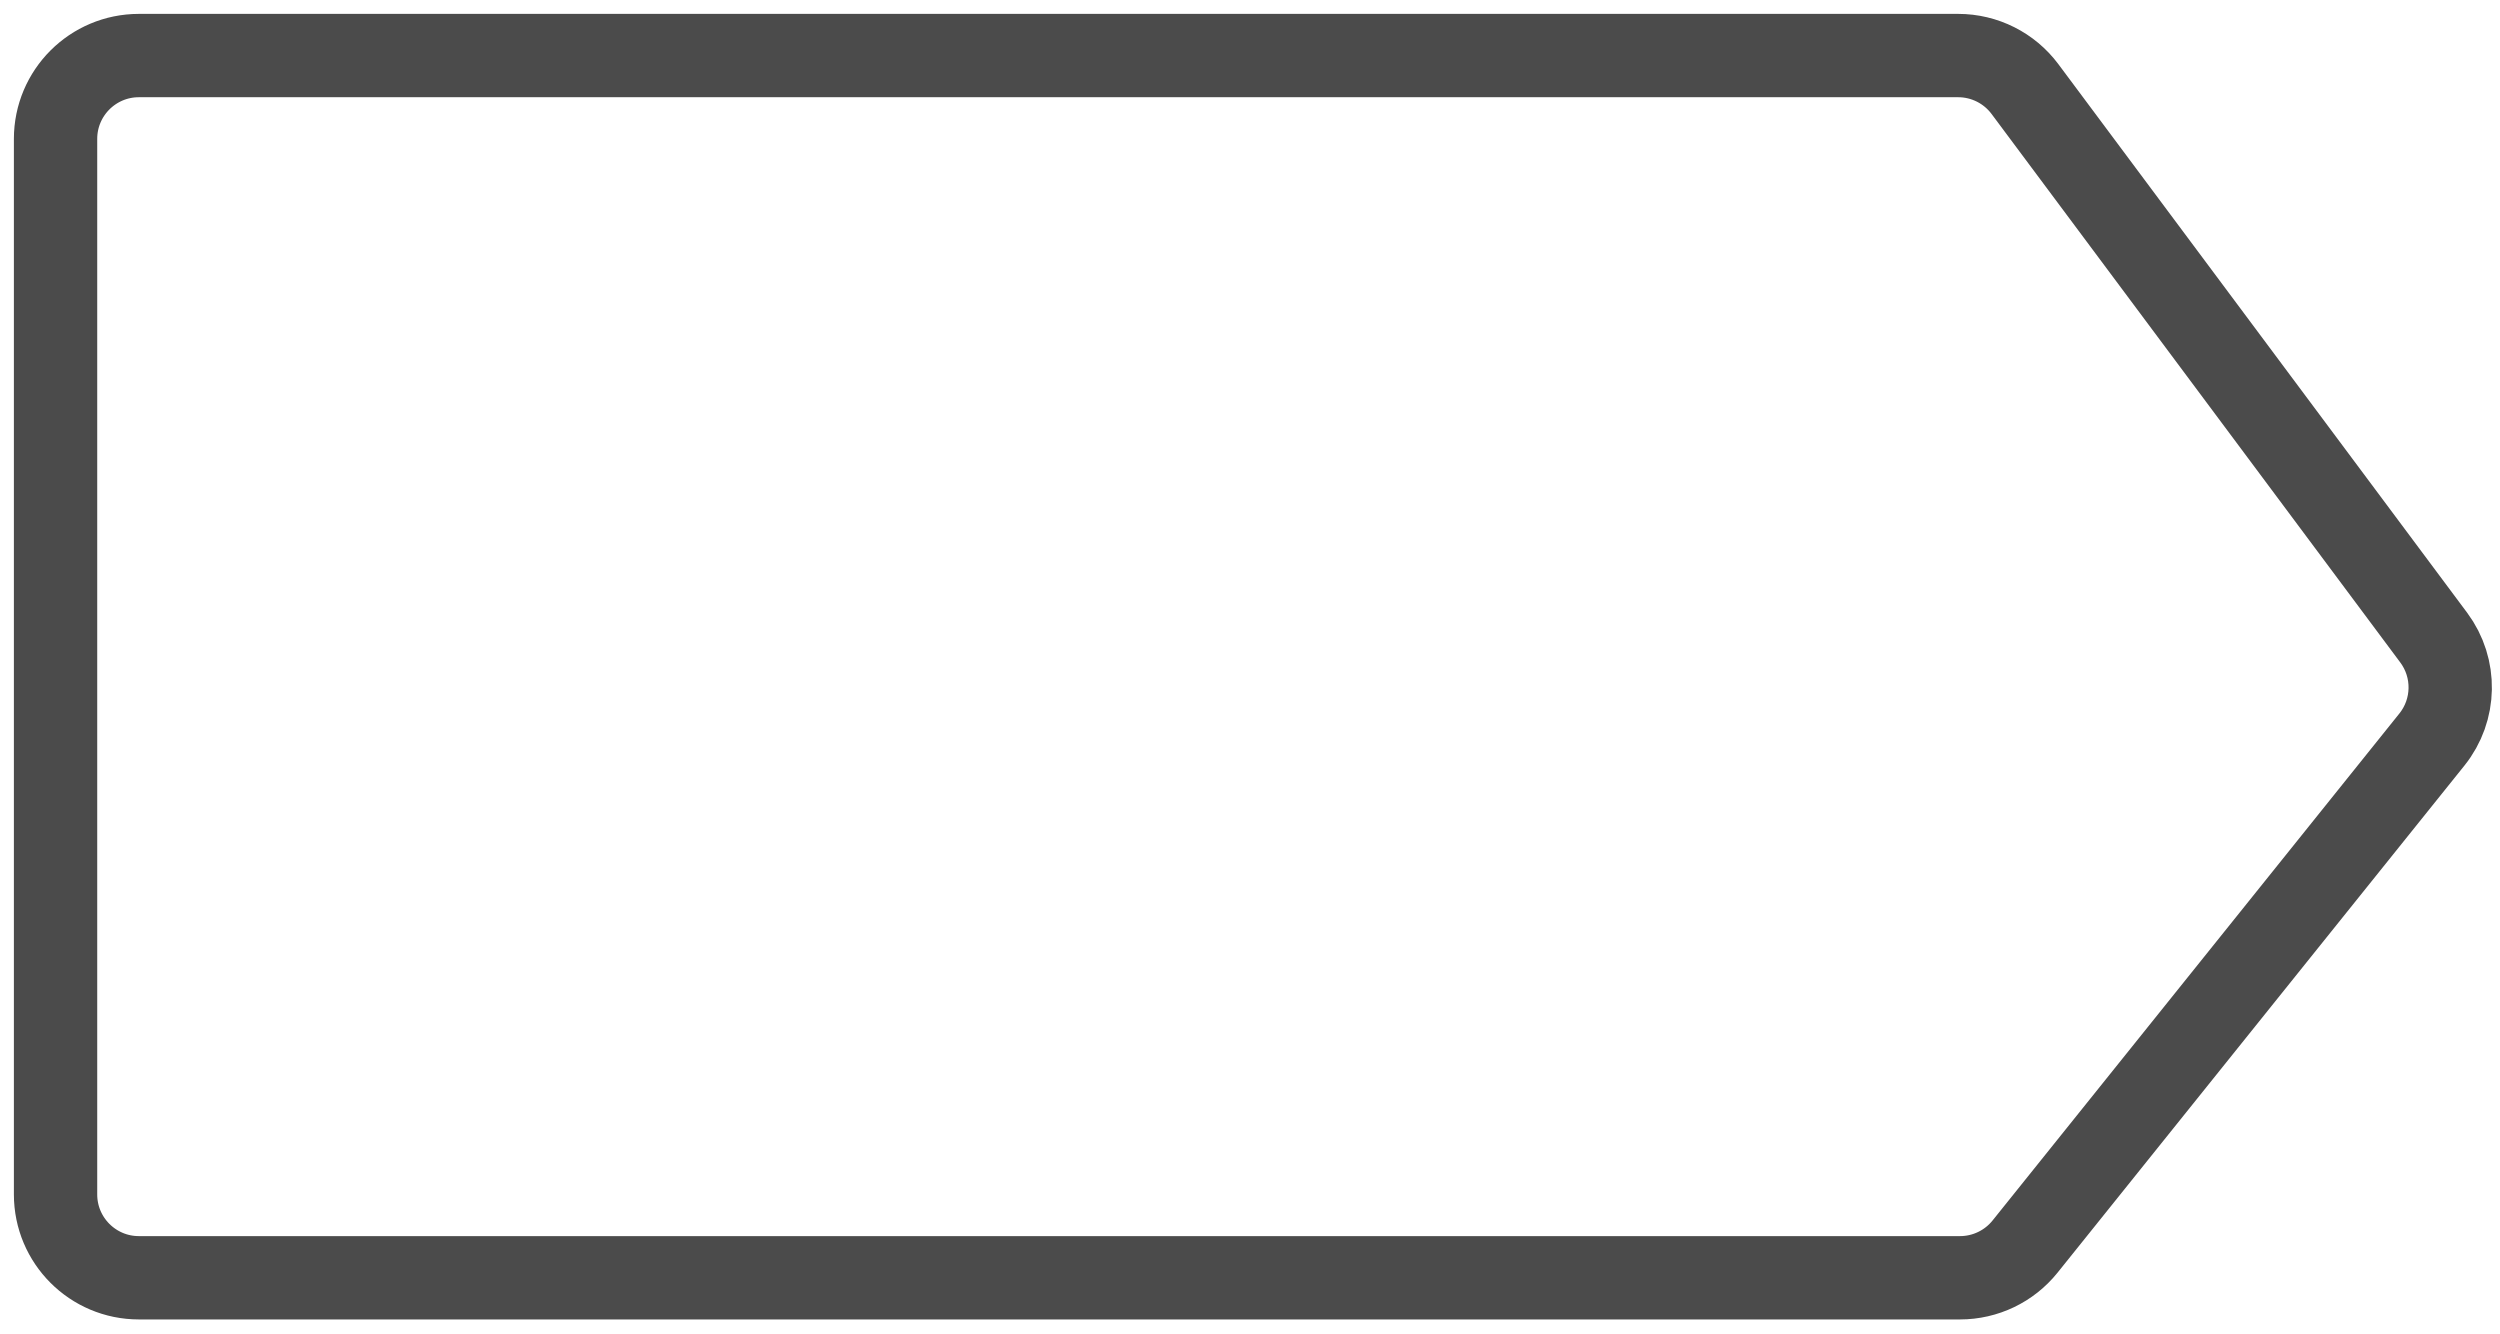
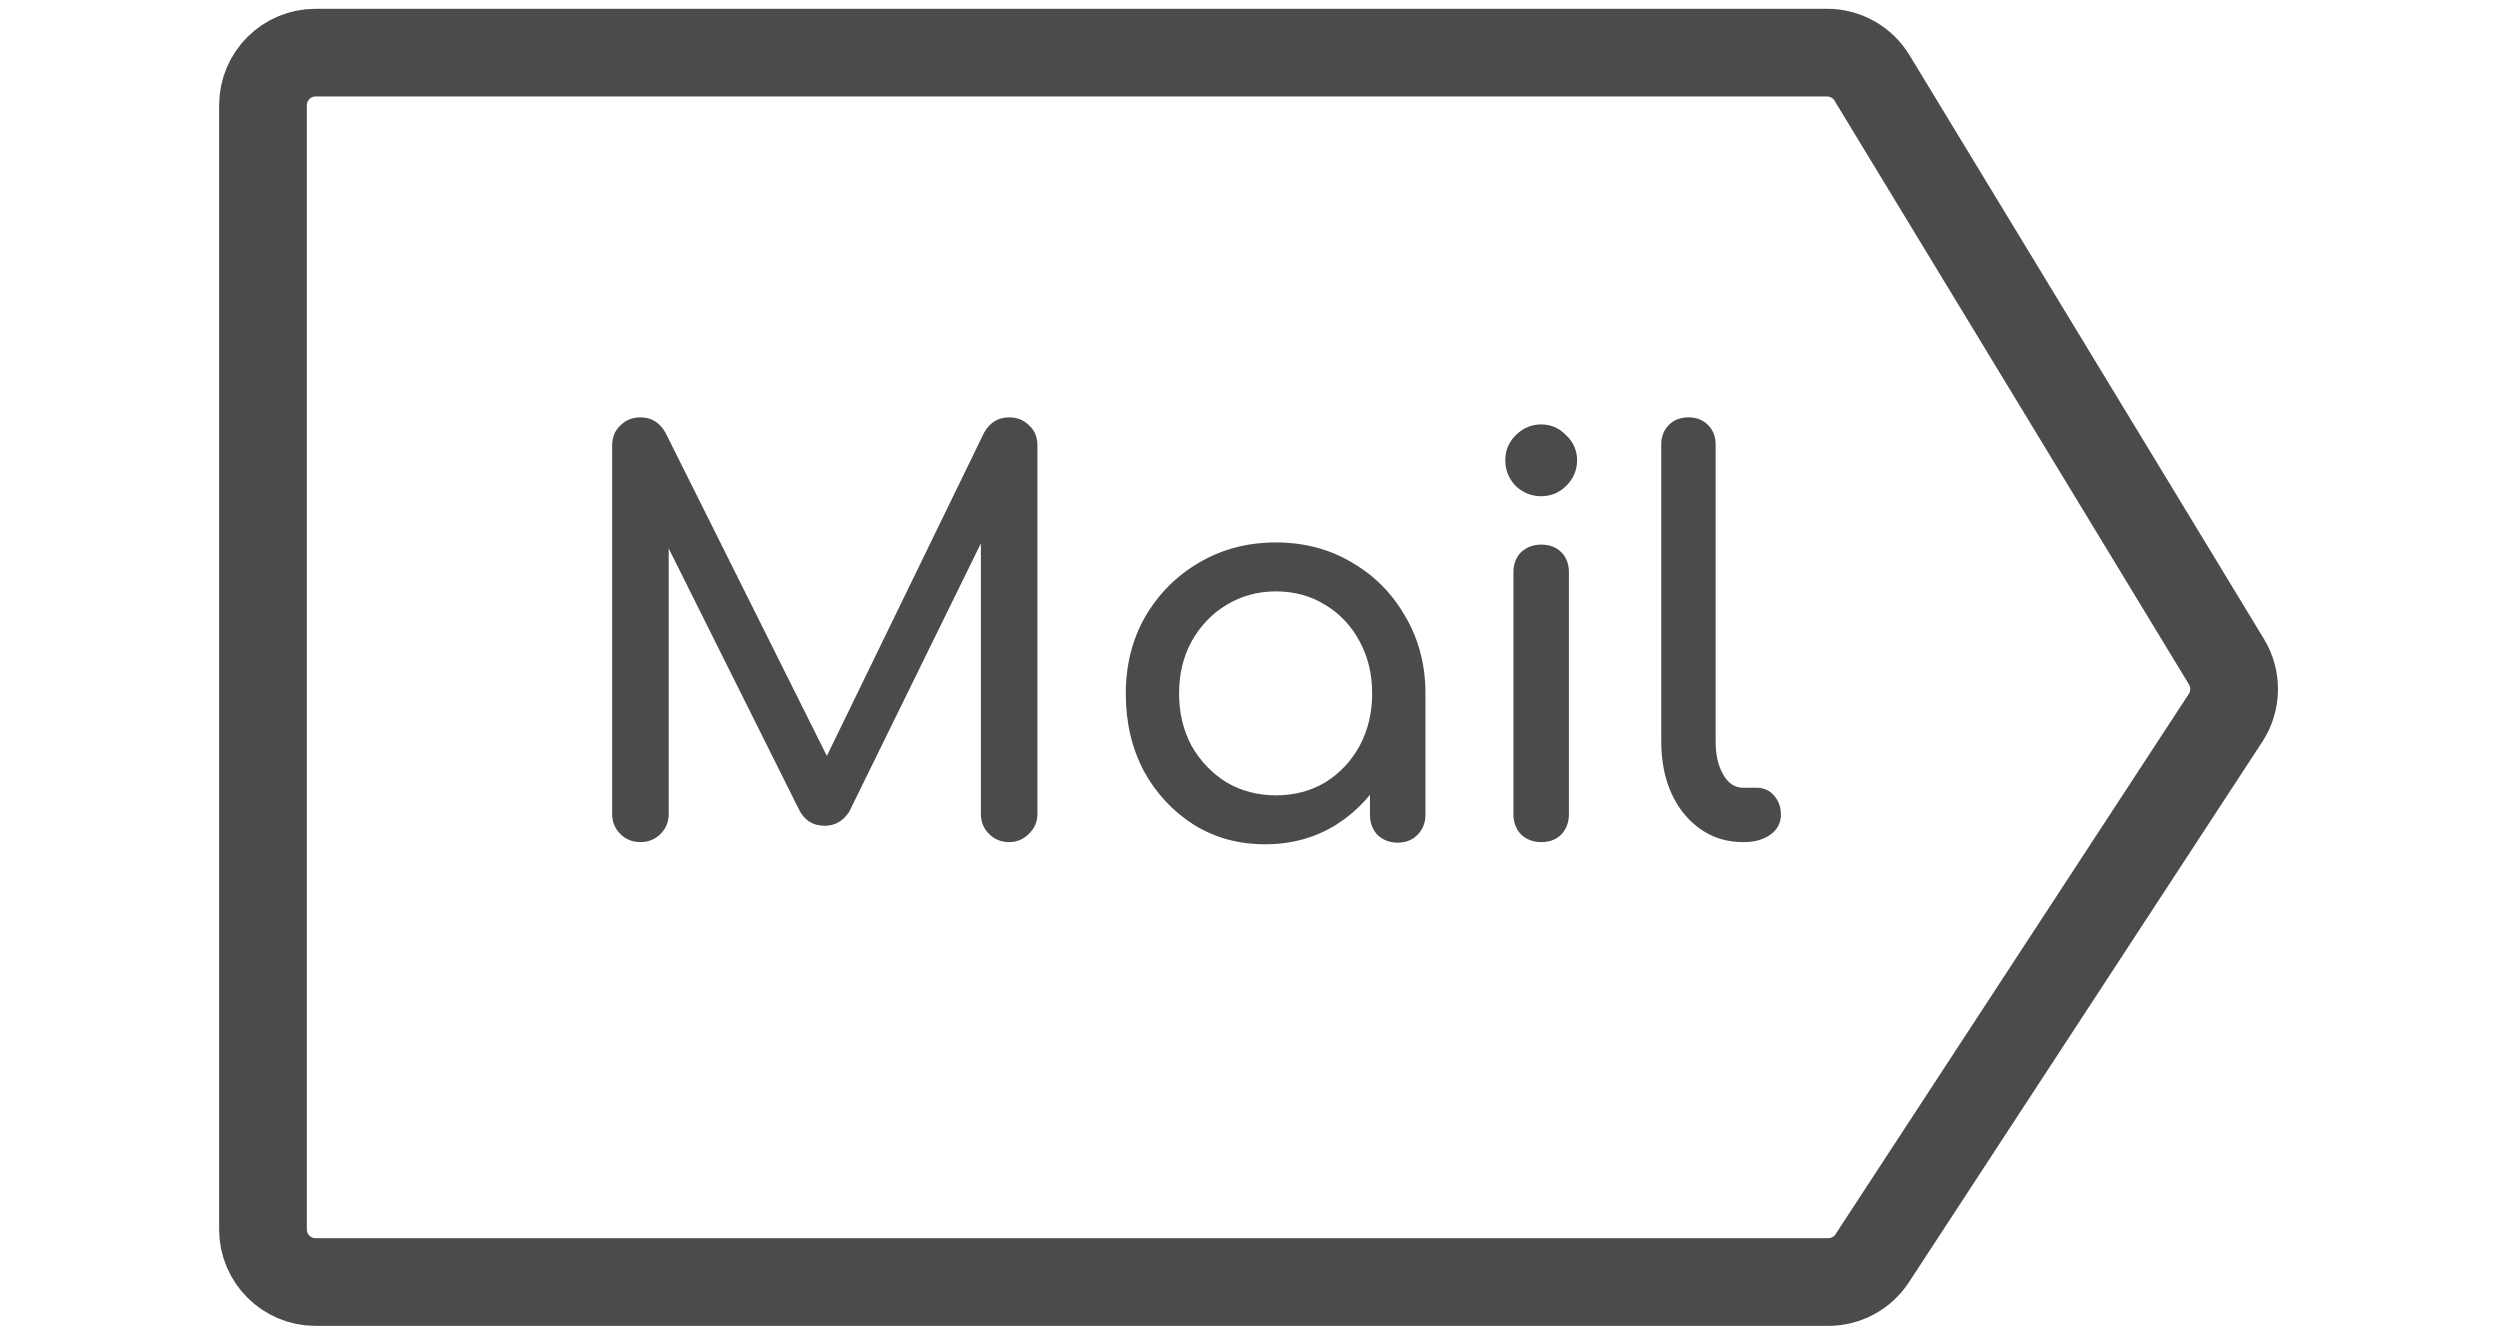
- <svg xmlns="http://www.w3.org/2000/svg" width="90" height="48" viewBox="0 0 90 48" fill="none">
-   <path d="M2 43V5C2 3.343 3.343 2 5 2H70.494C71.442 2 72.334 2.448 72.9 3.208L87.614 22.954C88.43 24.05 88.403 25.559 87.548 26.624L72.901 44.878C72.331 45.587 71.471 46 70.561 46H5C3.343 46 2 44.657 2 43Z" stroke="#4B4B4B" stroke-width="3" />
+ <svg xmlns="http://www.w3.org/2000/svg" width="90" height="48" viewBox="0 0 118 76" fill="none">
+   <path d="M2.74 70.076V6C2.74 4.343 4.083 3 5.74 3H91.892C92.94 3 93.912 3.547 94.456 4.443L114.66 37.72C115.259 38.707 115.238 39.951 114.606 40.918L94.468 71.718C93.914 72.566 92.97 73.076 91.957 73.076H5.74C4.083 73.076 2.74 71.733 2.74 70.076Z" stroke="#4B4B4B" stroke-width="5" />
+   <path d="M24.254 48C23.8 48 23.417 47.845 23.107 47.535C22.797 47.225 22.642 46.843 22.642 46.388V25.401C22.642 24.926 22.797 24.543 23.107 24.254C23.417 23.944 23.8 23.789 24.254 23.789C24.874 23.789 25.35 24.078 25.68 24.657L35.383 44.094H34.391L43.846 24.657C44.177 24.078 44.652 23.789 45.272 23.789C45.727 23.789 46.109 23.944 46.419 24.254C46.729 24.543 46.884 24.926 46.884 25.401V46.388C46.884 46.843 46.719 47.225 46.388 47.535C46.078 47.845 45.706 48 45.272 48C44.818 48 44.435 47.845 44.125 47.535C43.815 47.225 43.66 46.843 43.66 46.388V29.865L44.28 29.71L36.158 46.264C35.807 46.801 35.342 47.07 34.763 47.07C34.081 47.07 33.585 46.75 33.275 46.109L25.246 30.02L25.866 29.865V46.388C25.866 46.843 25.711 47.225 25.401 47.535C25.091 47.845 24.709 48 24.254 48ZM59.855 48.124C58.347 48.124 56.993 47.752 55.794 47.008C54.596 46.243 53.645 45.22 52.943 43.939C52.261 42.637 51.919 41.17 51.919 39.537C51.919 37.904 52.291 36.437 53.035 35.135C53.8 33.833 54.823 32.81 56.105 32.066C57.407 31.301 58.864 30.919 60.475 30.919C62.087 30.919 63.534 31.301 64.816 32.066C66.097 32.81 67.109 33.833 67.853 35.135C68.618 36.437 69.001 37.904 69.001 39.537H67.791C67.791 41.17 67.44 42.637 66.737 43.939C66.055 45.22 65.115 46.243 63.916 47.008C62.718 47.752 61.364 48.124 59.855 48.124ZM60.475 45.334C61.529 45.334 62.47 45.086 63.297 44.59C64.123 44.073 64.774 43.381 65.249 42.513C65.725 41.624 65.963 40.632 65.963 39.537C65.963 38.421 65.725 37.429 65.249 36.561C64.774 35.672 64.123 34.98 63.297 34.484C62.47 33.967 61.529 33.709 60.475 33.709C59.442 33.709 58.502 33.967 57.654 34.484C56.828 34.98 56.166 35.672 55.67 36.561C55.195 37.429 54.958 38.421 54.958 39.537C54.958 40.632 55.195 41.624 55.67 42.513C56.166 43.381 56.828 44.073 57.654 44.59C58.502 45.086 59.442 45.334 60.475 45.334ZM67.419 48.031C66.965 48.031 66.582 47.886 66.272 47.597C65.983 47.287 65.838 46.905 65.838 46.45V41.707L66.427 38.421L69.001 39.537V46.45C69.001 46.905 68.846 47.287 68.535 47.597C68.246 47.886 67.874 48.031 67.419 48.031ZM75.597 48C75.143 48 74.76 47.855 74.45 47.566C74.161 47.256 74.016 46.874 74.016 46.419V32.624C74.016 32.149 74.161 31.766 74.45 31.477C74.76 31.188 75.143 31.043 75.597 31.043C76.073 31.043 76.455 31.188 76.744 31.477C77.034 31.766 77.178 32.149 77.178 32.624V46.419C77.178 46.874 77.034 47.256 76.744 47.566C76.455 47.855 76.073 48 75.597 48ZM75.597 28.284C75.039 28.284 74.554 28.088 74.14 27.695C73.748 27.282 73.551 26.796 73.551 26.238C73.551 25.68 73.748 25.205 74.14 24.812C74.554 24.399 75.039 24.192 75.597 24.192C76.155 24.192 76.631 24.399 77.023 24.812C77.437 25.205 77.643 25.68 77.643 26.238C77.643 26.796 77.437 27.282 77.023 27.695C76.631 28.088 76.155 28.284 75.597 28.284ZM87.091 48C86.182 48 85.376 47.752 84.673 47.256C83.97 46.76 83.423 46.088 83.03 45.241C82.637 44.373 82.441 43.381 82.441 42.265V25.339C82.441 24.884 82.586 24.512 82.875 24.223C83.164 23.934 83.536 23.789 83.991 23.789C84.446 23.789 84.818 23.934 85.107 24.223C85.396 24.512 85.541 24.884 85.541 25.339V42.265C85.541 43.03 85.686 43.66 85.975 44.156C86.264 44.652 86.636 44.9 87.091 44.9H87.866C88.279 44.9 88.61 45.045 88.858 45.334C89.127 45.623 89.261 45.995 89.261 46.45C89.261 46.905 89.065 47.277 88.672 47.566C88.279 47.855 87.773 48 87.153 48H87.091Z" fill="#4B4B4B" />
</svg>
